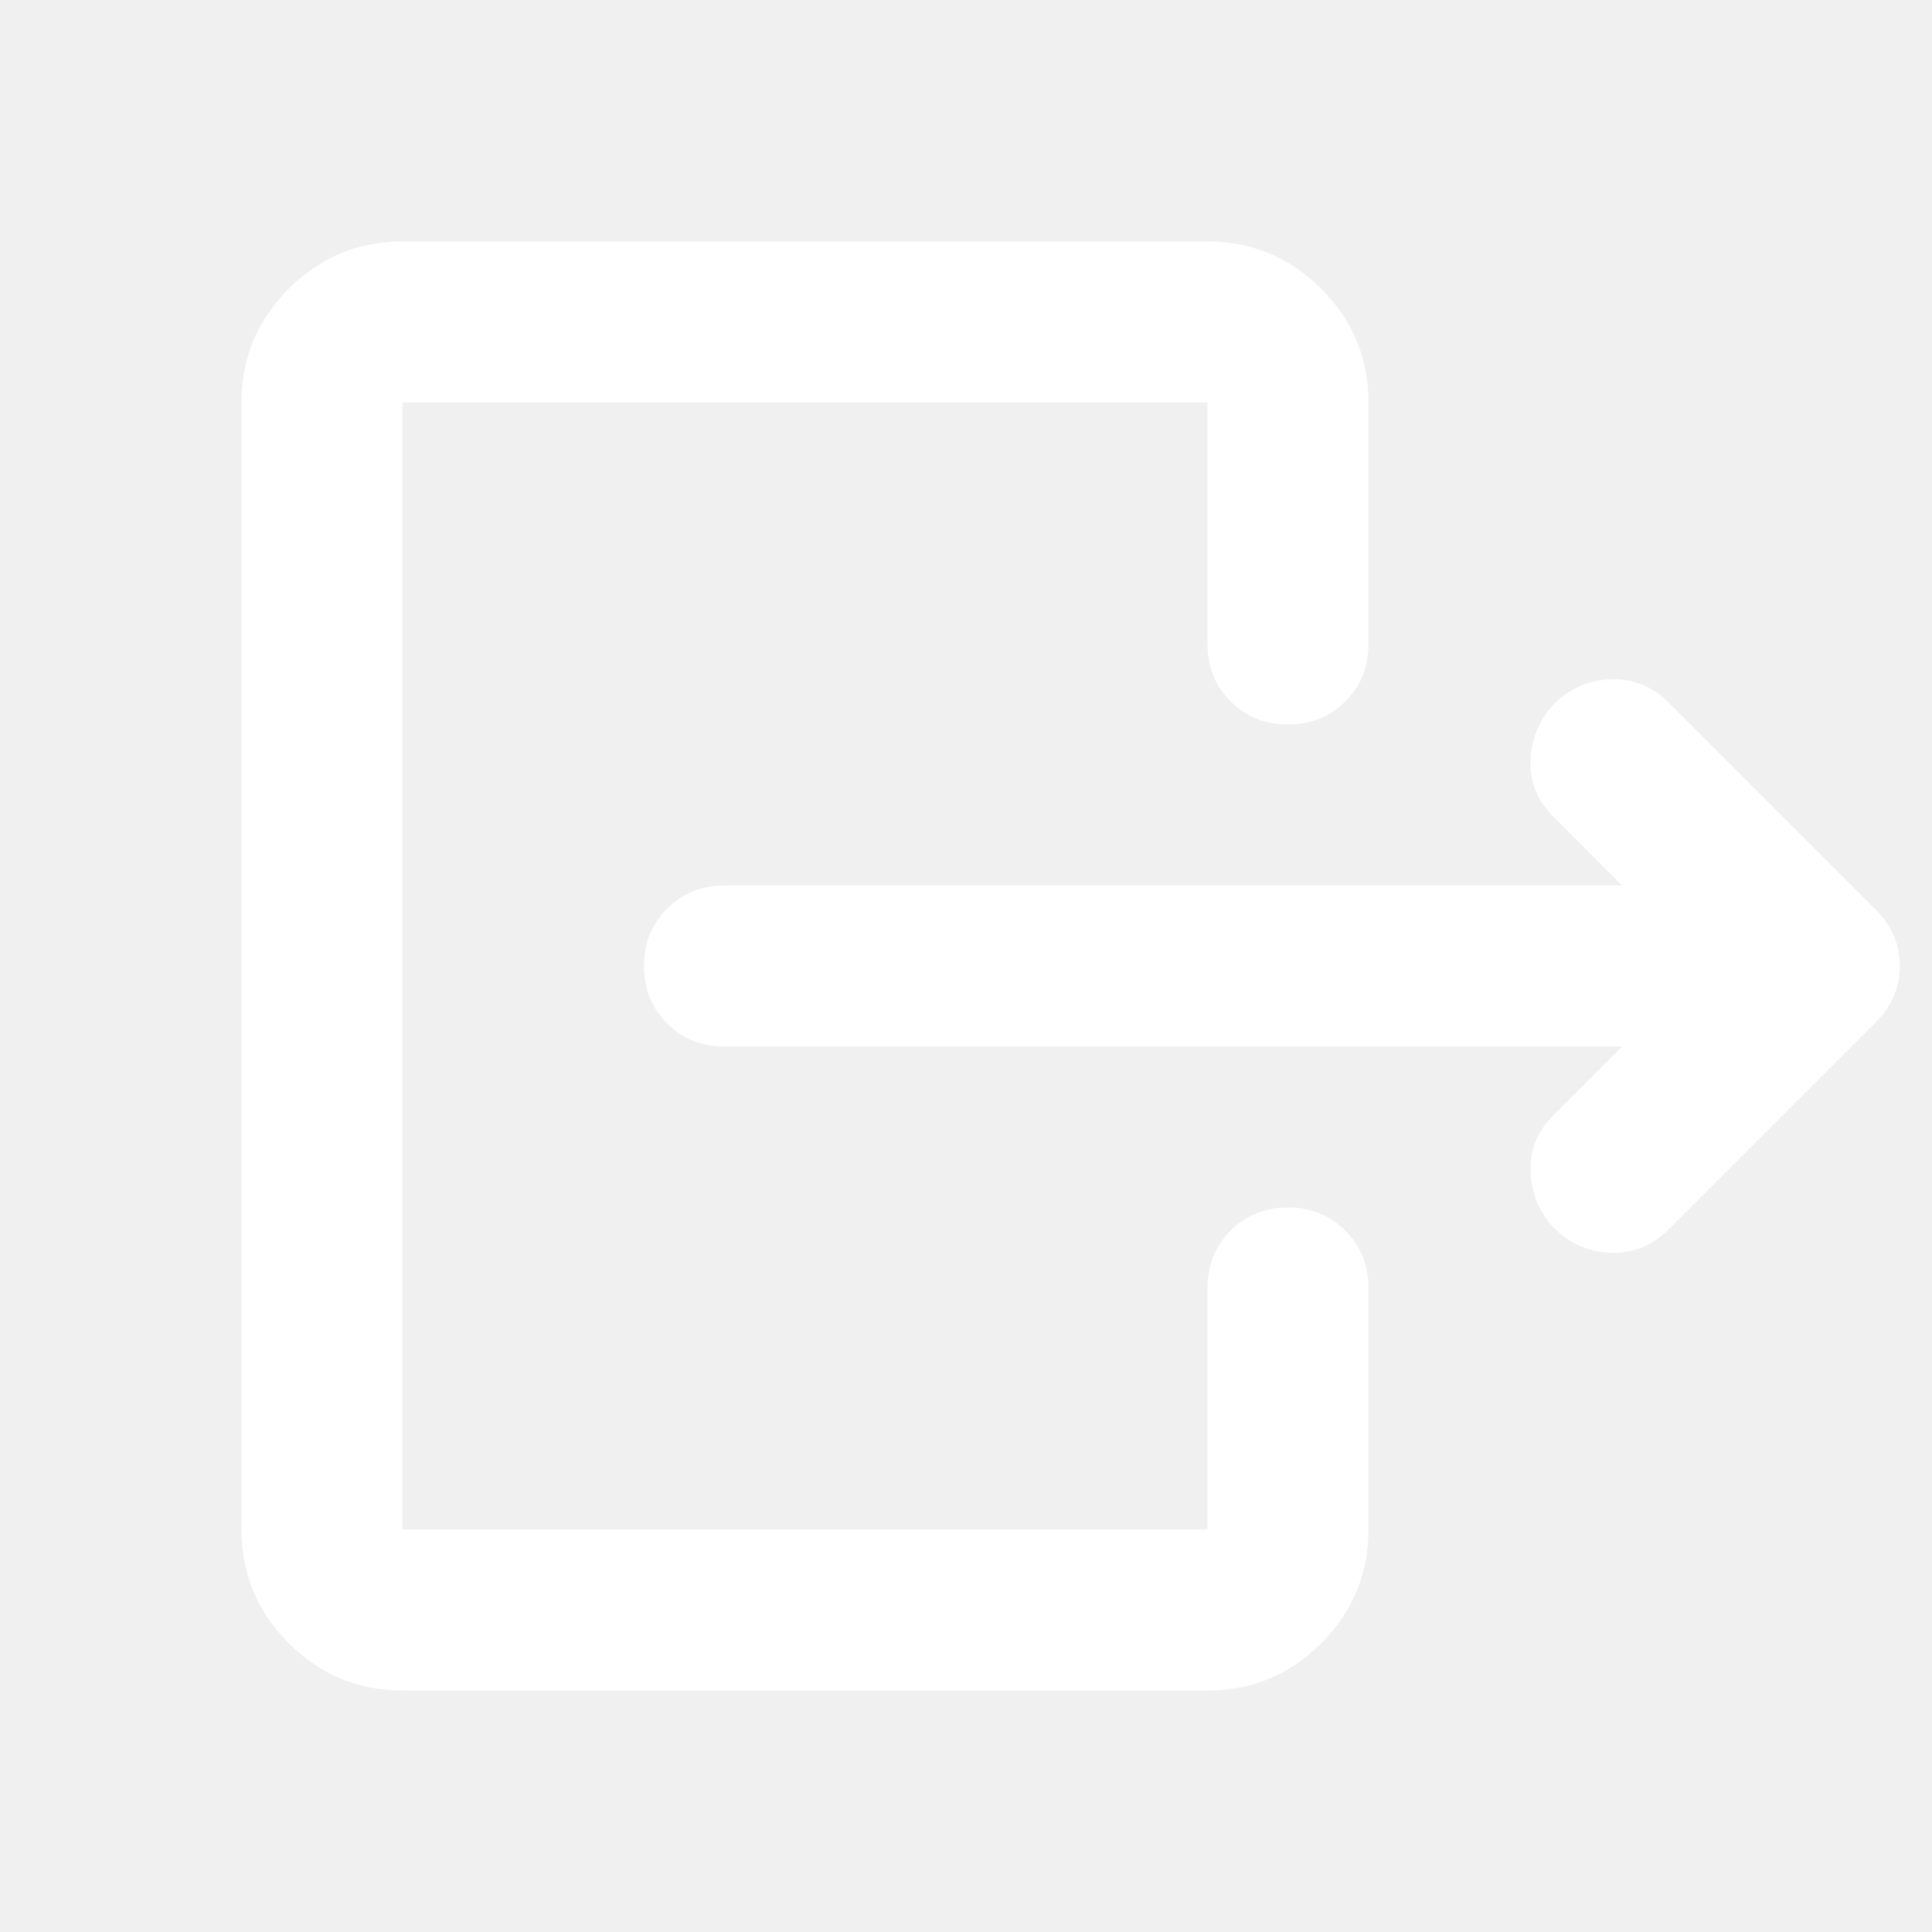
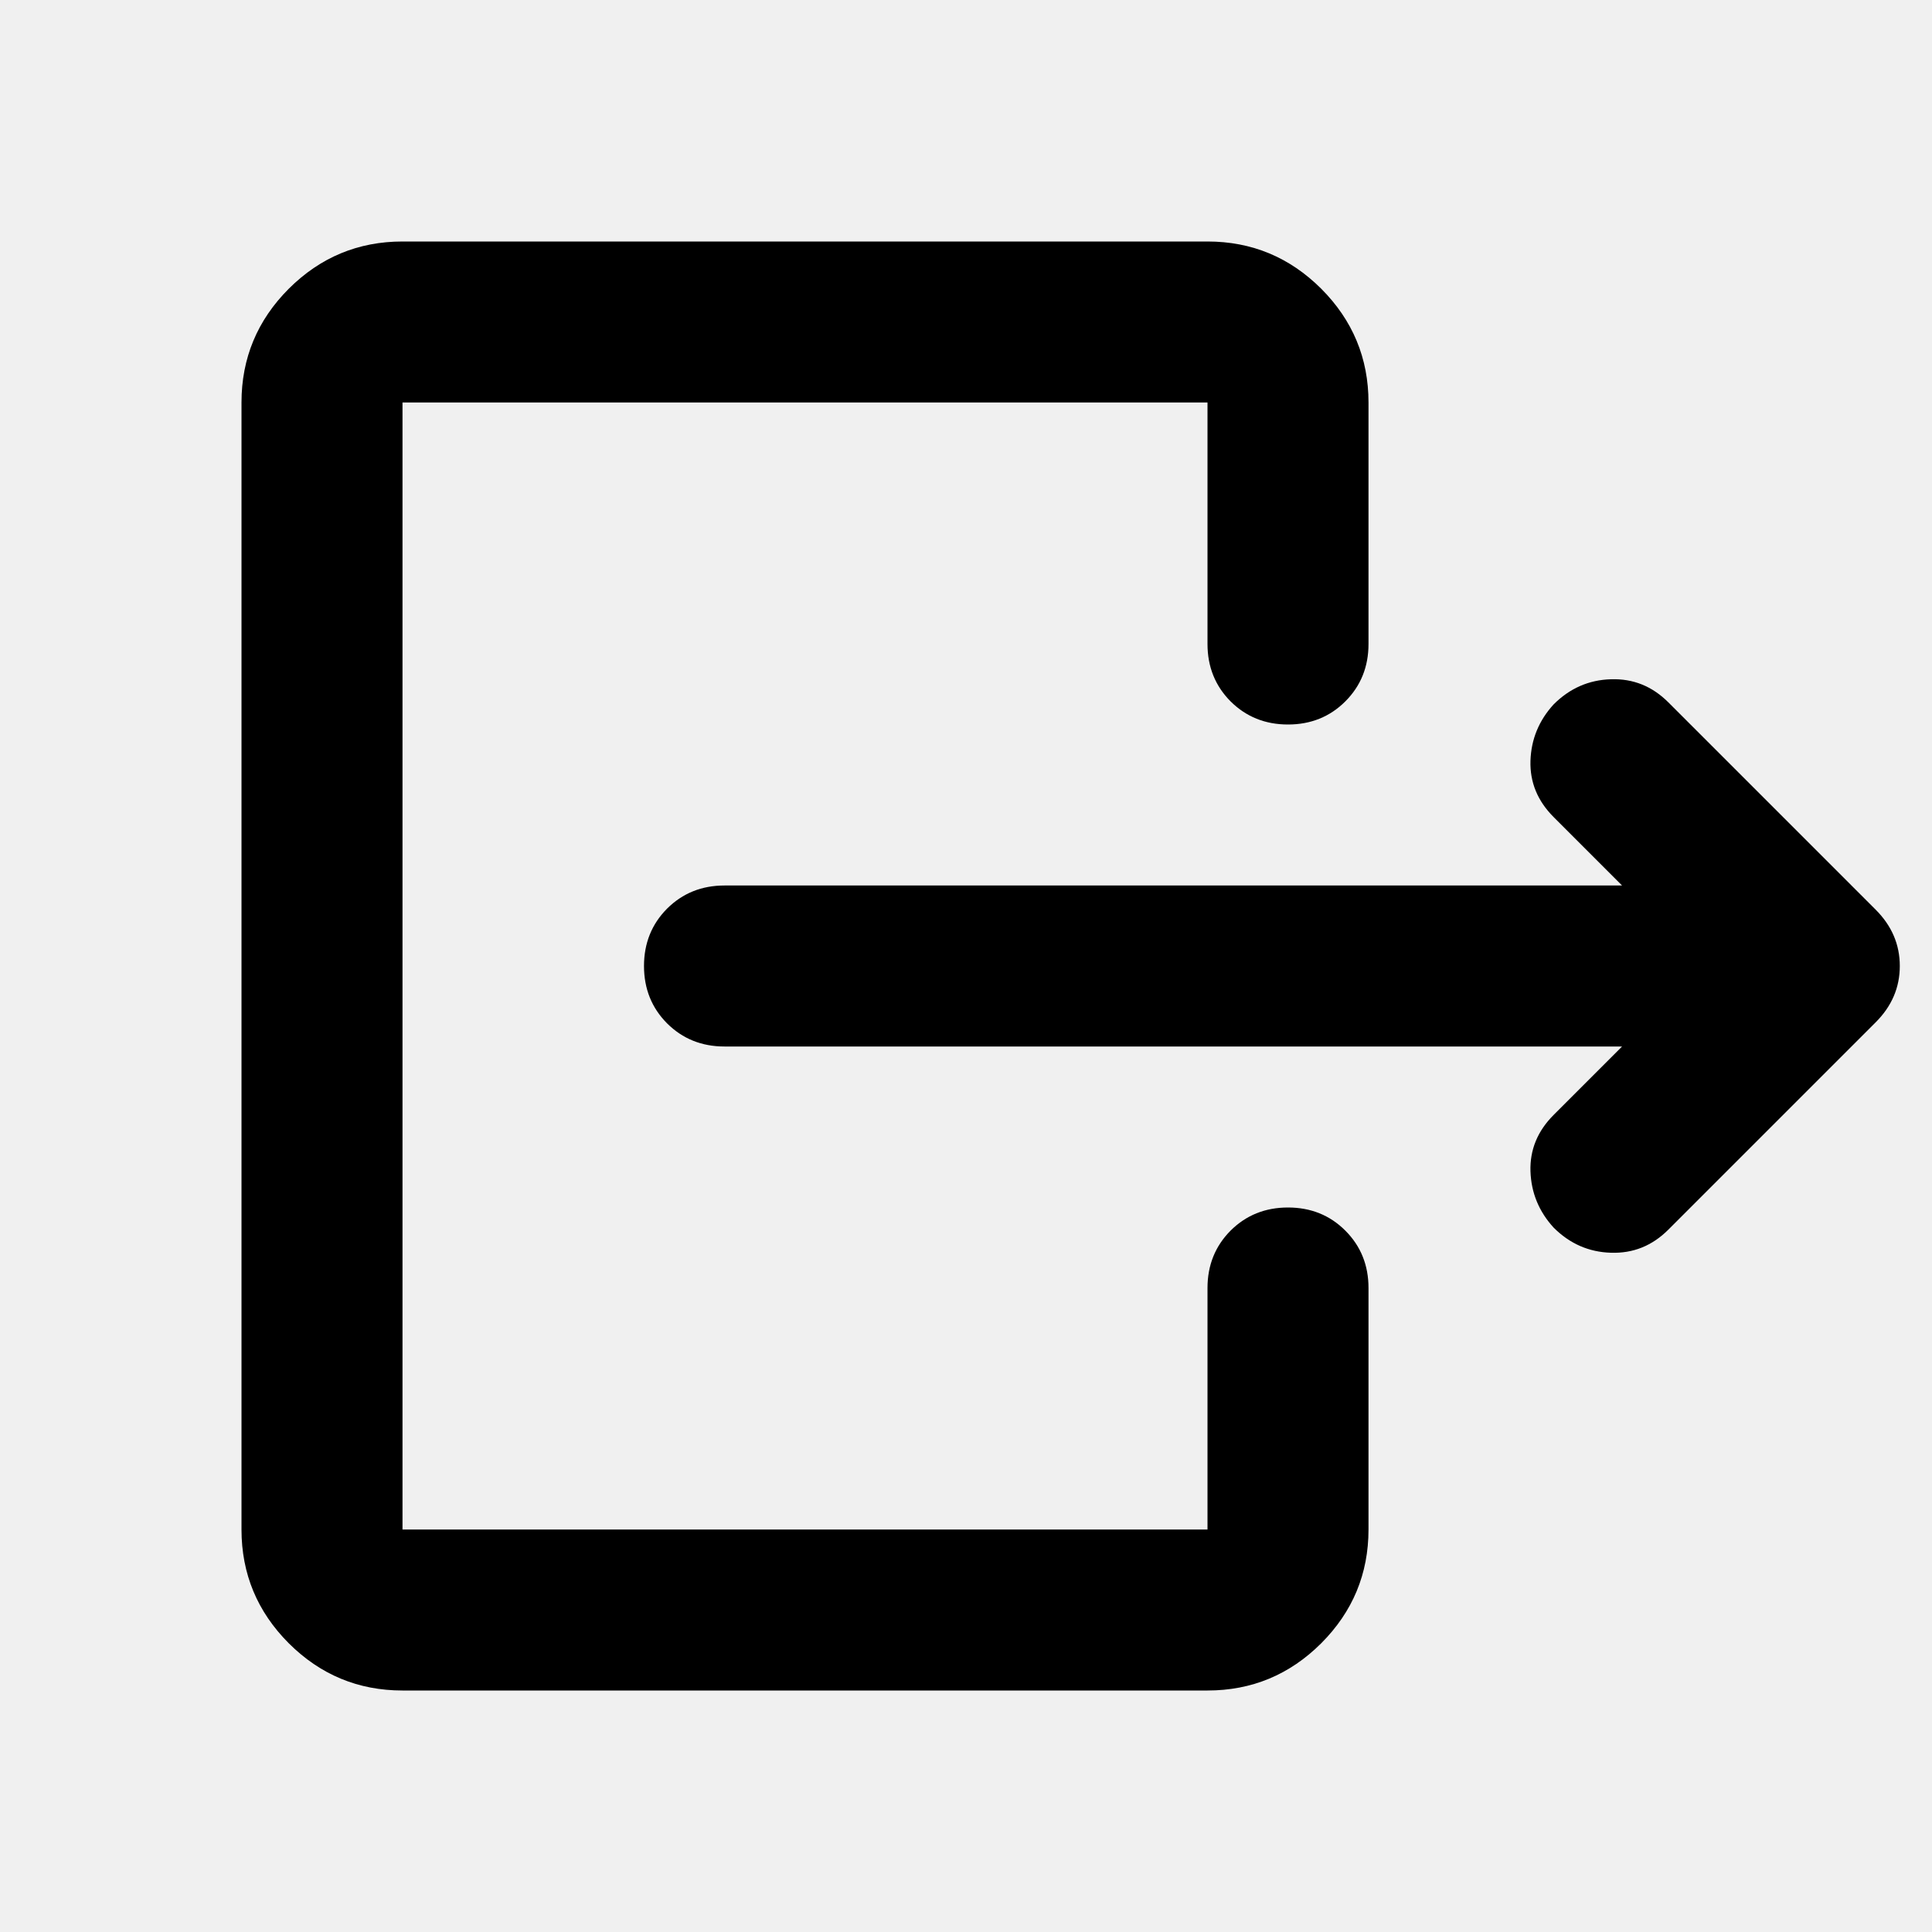
<svg xmlns="http://www.w3.org/2000/svg" width="24" height="24" viewBox="0 0 24 24" fill="none">
  <mask id="mask0_9_73888" style="mask-type:alpha" maskUnits="userSpaceOnUse" x="0" y="0" width="24" height="24">
    <rect width="24" height="24" fill="#D9D9D9" />
  </mask>
  <g mask="url(#mask0_9_73888)">
-     <path d="M20.15 13H9C8.717 13 8.479 12.904 8.287 12.713C8.096 12.521 8 12.283 8 12C8 11.717 8.096 11.479 8.287 11.287C8.479 11.096 8.717 11 9 11H20.15L19.3 10.15C19.1 9.95 19.004 9.717 19.012 9.45C19.021 9.183 19.117 8.95 19.3 8.75C19.5 8.55 19.738 8.446 20.012 8.438C20.288 8.429 20.525 8.525 20.725 8.725L23.3 11.3C23.5 11.5 23.6 11.733 23.6 12C23.6 12.267 23.5 12.5 23.3 12.7L20.725 15.275C20.525 15.475 20.288 15.571 20.012 15.562C19.738 15.554 19.5 15.45 19.3 15.25C19.117 15.05 19.021 14.817 19.012 14.55C19.004 14.283 19.1 14.05 19.3 13.85L20.15 13ZM15 8V5H5V19H15V16C15 15.717 15.096 15.479 15.287 15.287C15.479 15.096 15.717 15 16 15C16.283 15 16.521 15.096 16.712 15.287C16.904 15.479 17 15.717 17 16V19C17 19.55 16.804 20.021 16.413 20.413C16.021 20.804 15.55 21 15 21H5C4.45 21 3.979 20.804 3.587 20.413C3.196 20.021 3 19.55 3 19V5C3 4.45 3.196 3.979 3.587 3.587C3.979 3.196 4.45 3 5 3H15C15.55 3 16.021 3.196 16.413 3.587C16.804 3.979 17 4.45 17 5V8C17 8.283 16.904 8.521 16.712 8.713C16.521 8.904 16.283 9 16 9C15.717 9 15.479 8.904 15.287 8.713C15.096 8.521 15 8.283 15 8Z" fill="white" />
+     <path d="M20.15 13H9C8.717 13 8.479 12.904 8.287 12.713C8.096 12.521 8 12.283 8 12C8 11.717 8.096 11.479 8.287 11.287C8.479 11.096 8.717 11 9 11H20.15L19.3 10.15C19.1 9.95 19.004 9.717 19.012 9.45C19.021 9.183 19.117 8.95 19.3 8.75C19.5 8.55 19.738 8.446 20.012 8.438C20.288 8.429 20.525 8.525 20.725 8.725L23.3 11.3C23.5 11.5 23.6 11.733 23.6 12C23.6 12.267 23.5 12.5 23.3 12.7L20.725 15.275C20.525 15.475 20.288 15.571 20.012 15.562C19.738 15.554 19.5 15.45 19.3 15.25C19.117 15.05 19.021 14.817 19.012 14.55C19.004 14.283 19.1 14.05 19.3 13.85L20.15 13ZM15 8V5H5V19H15V16C15 15.717 15.096 15.479 15.287 15.287C15.479 15.096 15.717 15 16 15C16.283 15 16.521 15.096 16.712 15.287C16.904 15.479 17 15.717 17 16V19C17 19.55 16.804 20.021 16.413 20.413C16.021 20.804 15.55 21 15 21H5C4.45 21 3.979 20.804 3.587 20.413C3.196 20.021 3 19.55 3 19V5C3 4.45 3.196 3.979 3.587 3.587C3.979 3.196 4.45 3 5 3H15C15.55 3 16.021 3.196 16.413 3.587C16.804 3.979 17 4.45 17 5V8C17 8.283 16.904 8.521 16.712 8.713C16.521 8.904 16.283 9 16 9C15.717 9 15.479 8.904 15.287 8.713C15.096 8.521 15 8.283 15 8Z" fill="currentColor" />
  </g>
</svg>
